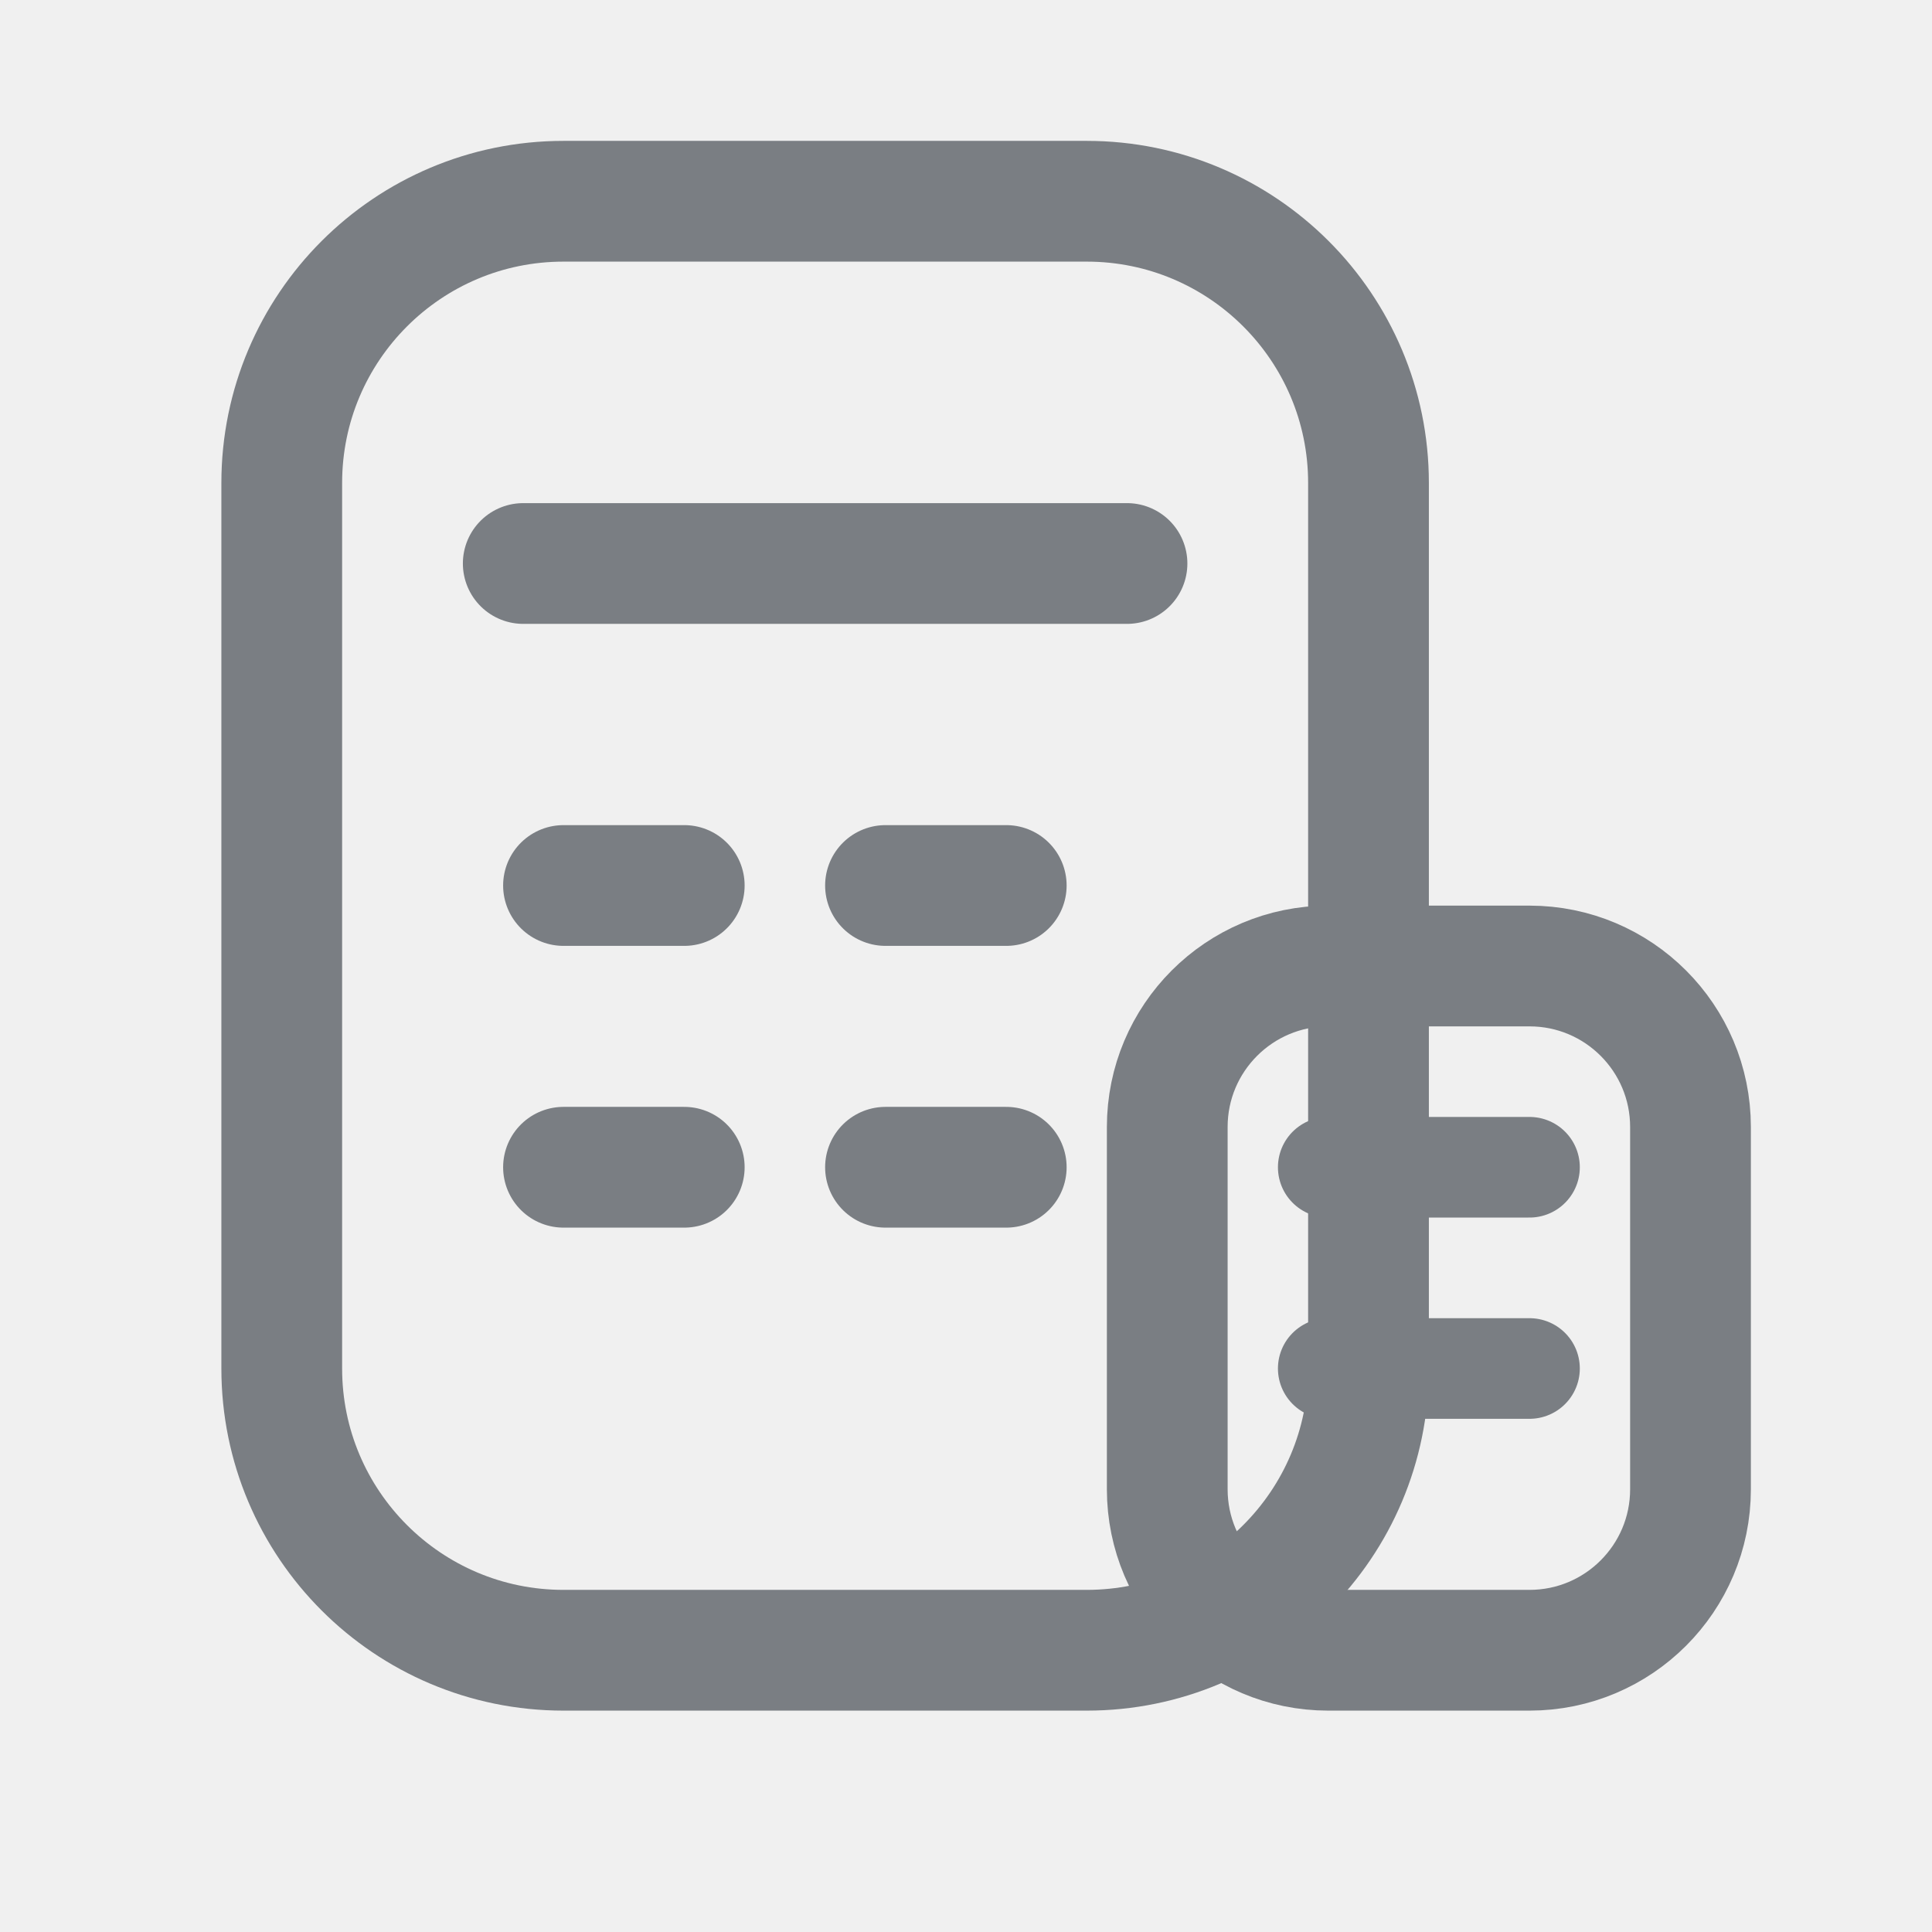
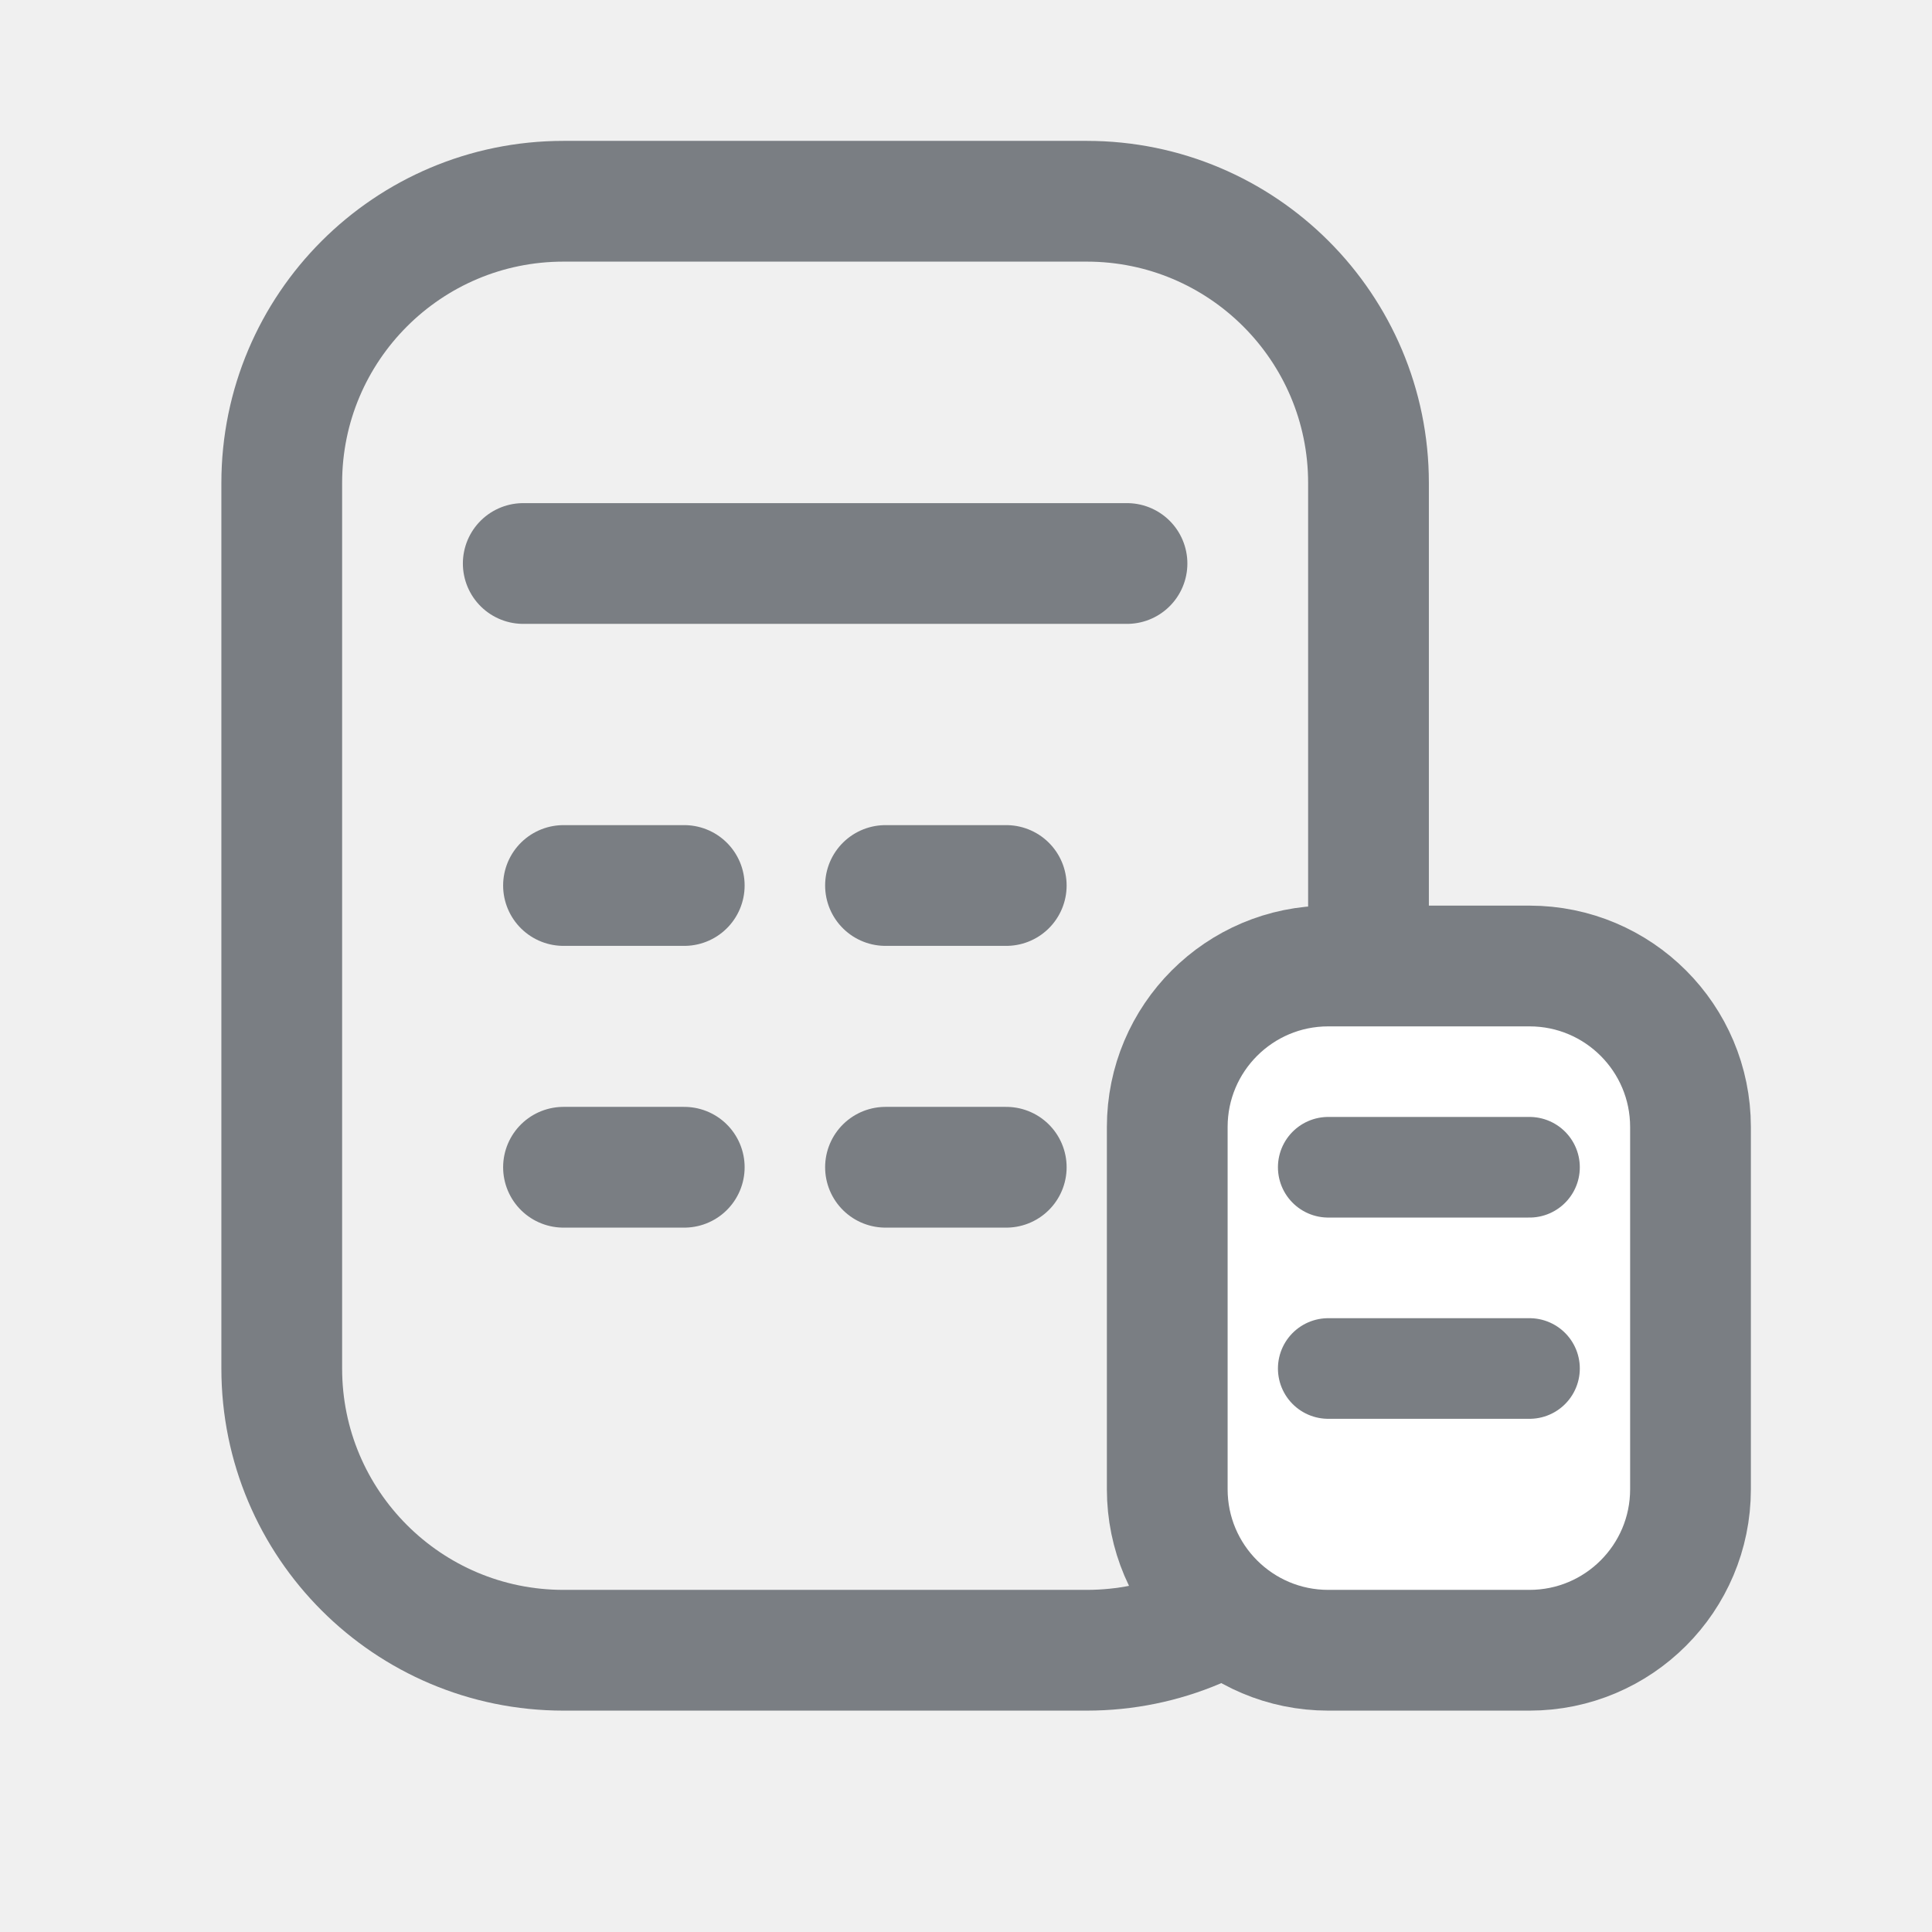
<svg xmlns="http://www.w3.org/2000/svg" viewBox="0 0 48 48" fill="none">
  <rect x="7" y="5" width="27" height="36" rx="7" stroke="#7A7E83" stroke-width="3" />
  <path d="M13 14h15M14 22h3m5 0h3m-11 7h3m5 0h3" stroke="#7A7E83" stroke-width="3" stroke-linecap="round" />
-   <rect x="29" y="24" width="13" height="17" rx="4" fill="none" stroke="#7A7E83" stroke-width="3" />
+   <rect x="29" y="24" width="13" height="17" rx="4" fill="#FFFFFF" stroke="#7A7E83" stroke-width="3" />
  <path d="M33 29h5m-5 5h5" stroke="#7A7E83" stroke-width="2.5" stroke-linecap="round" />
</svg>
